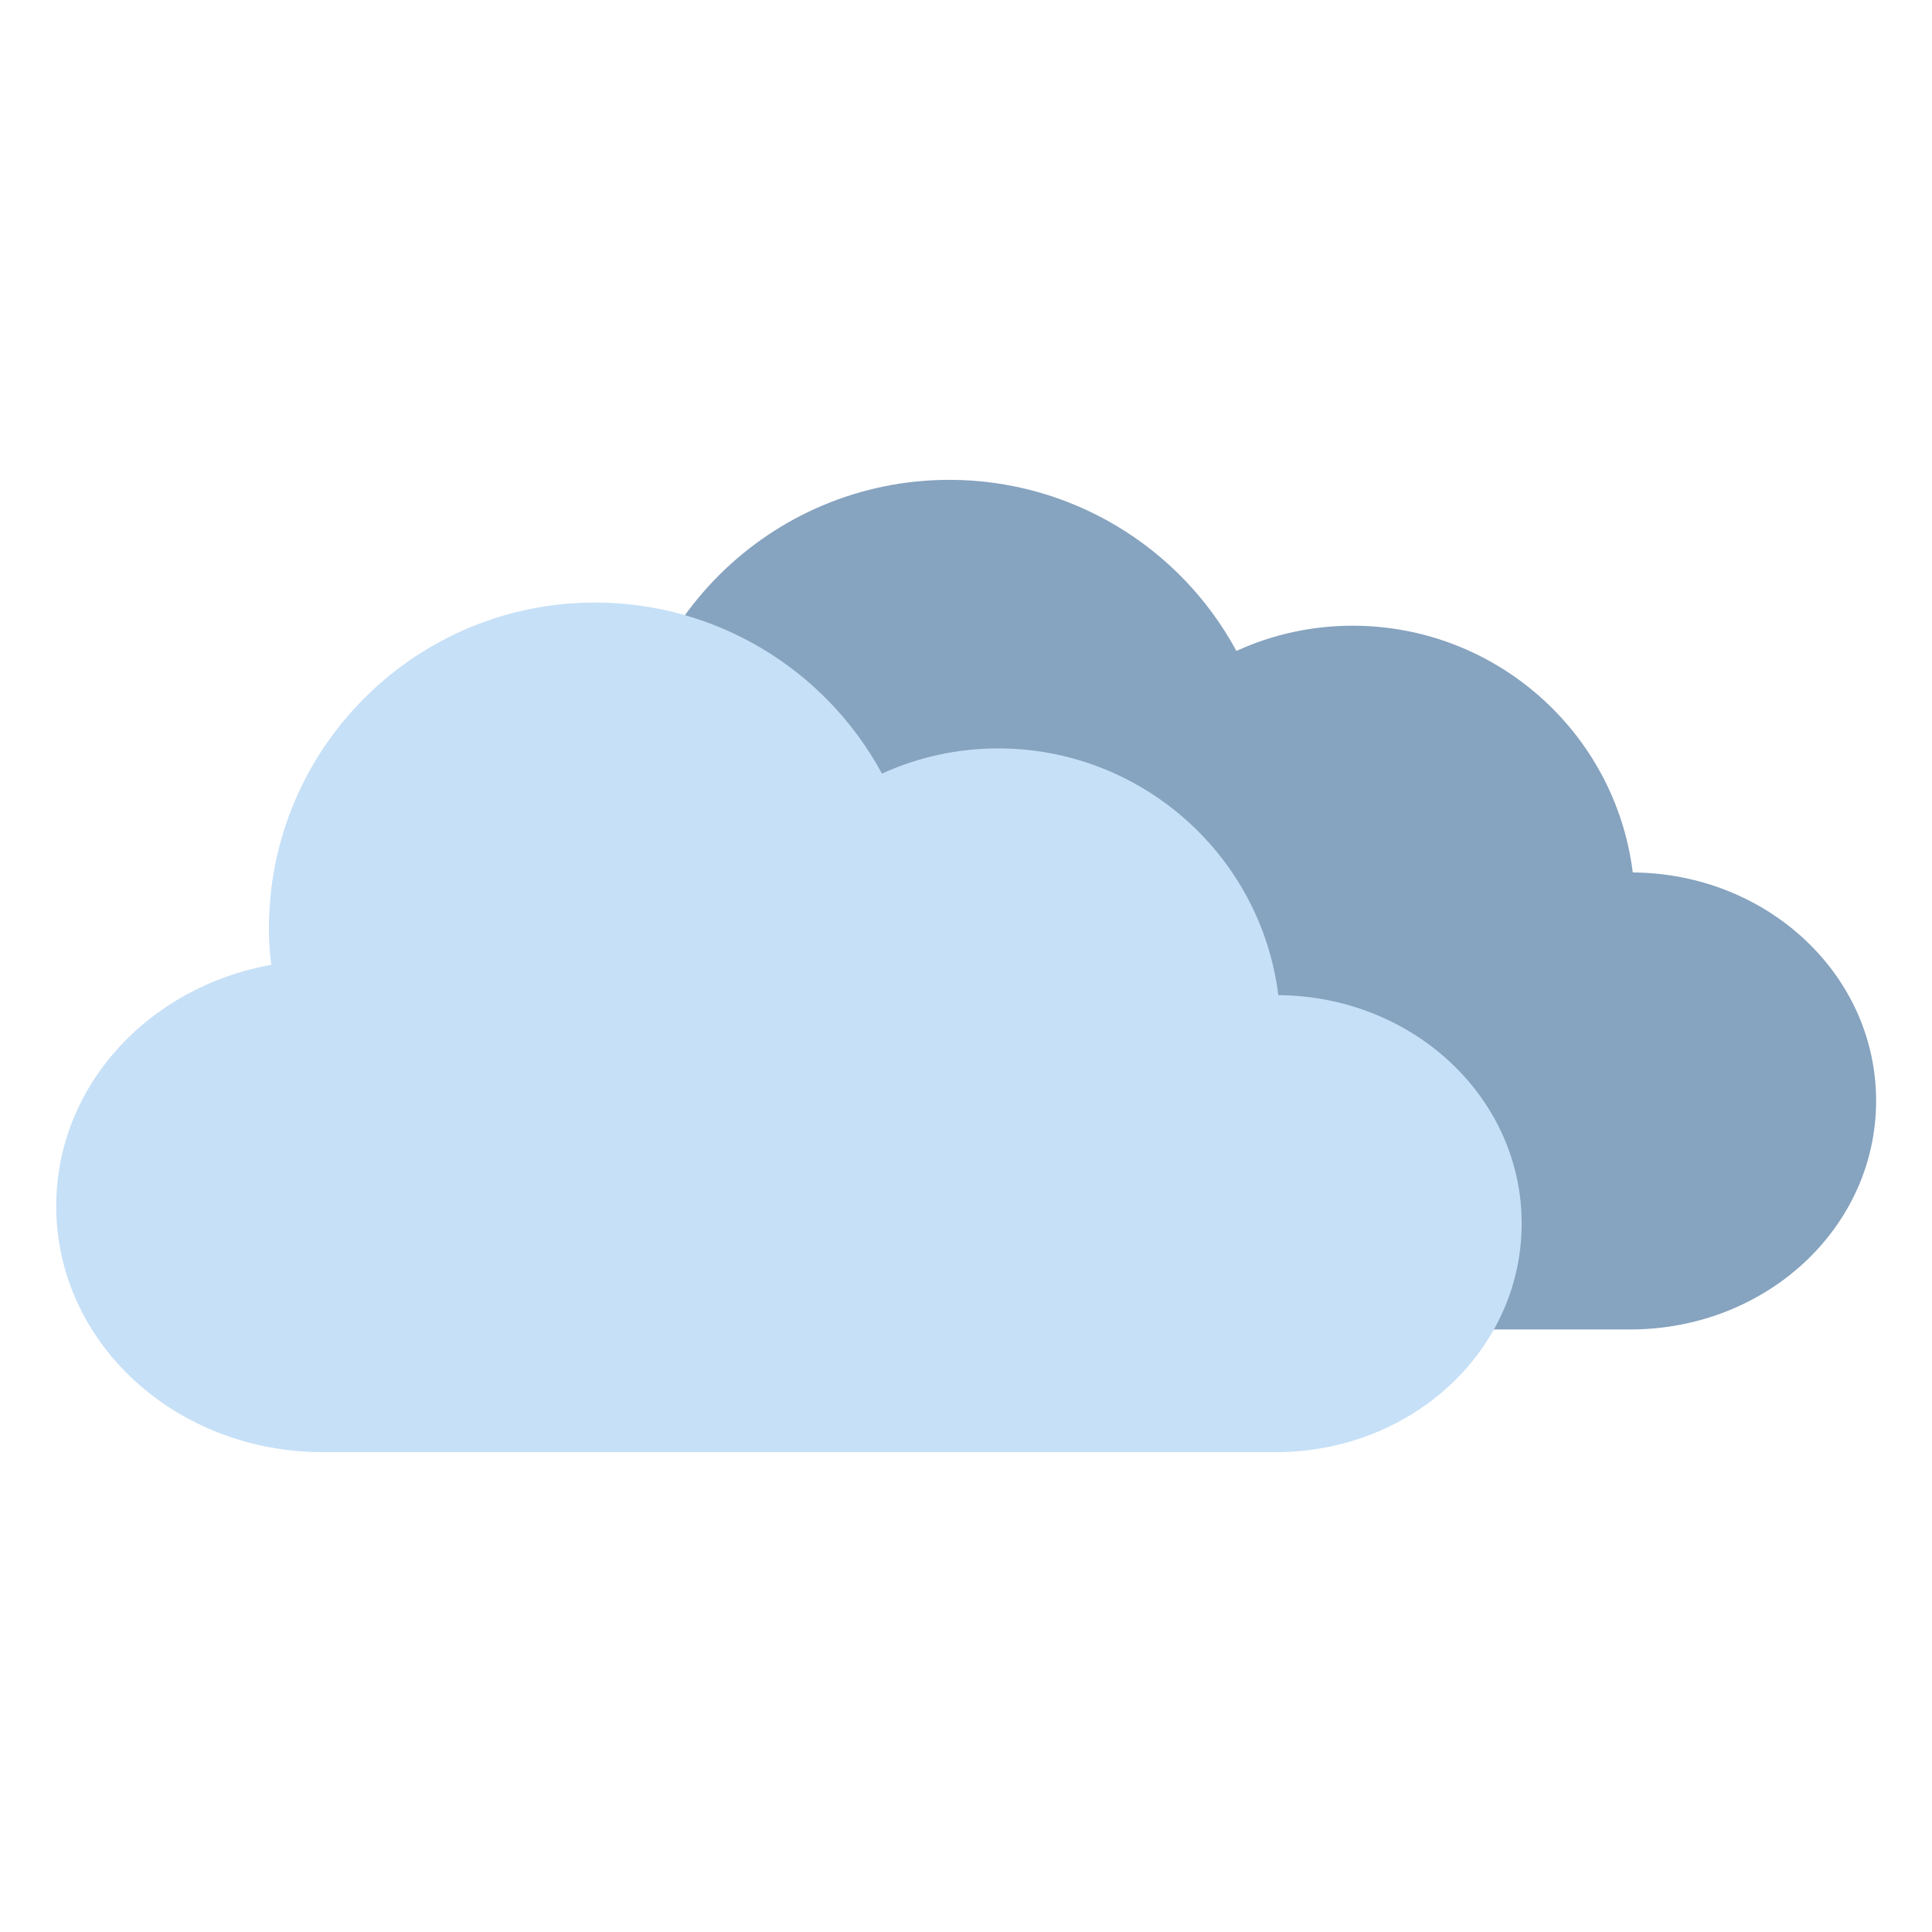
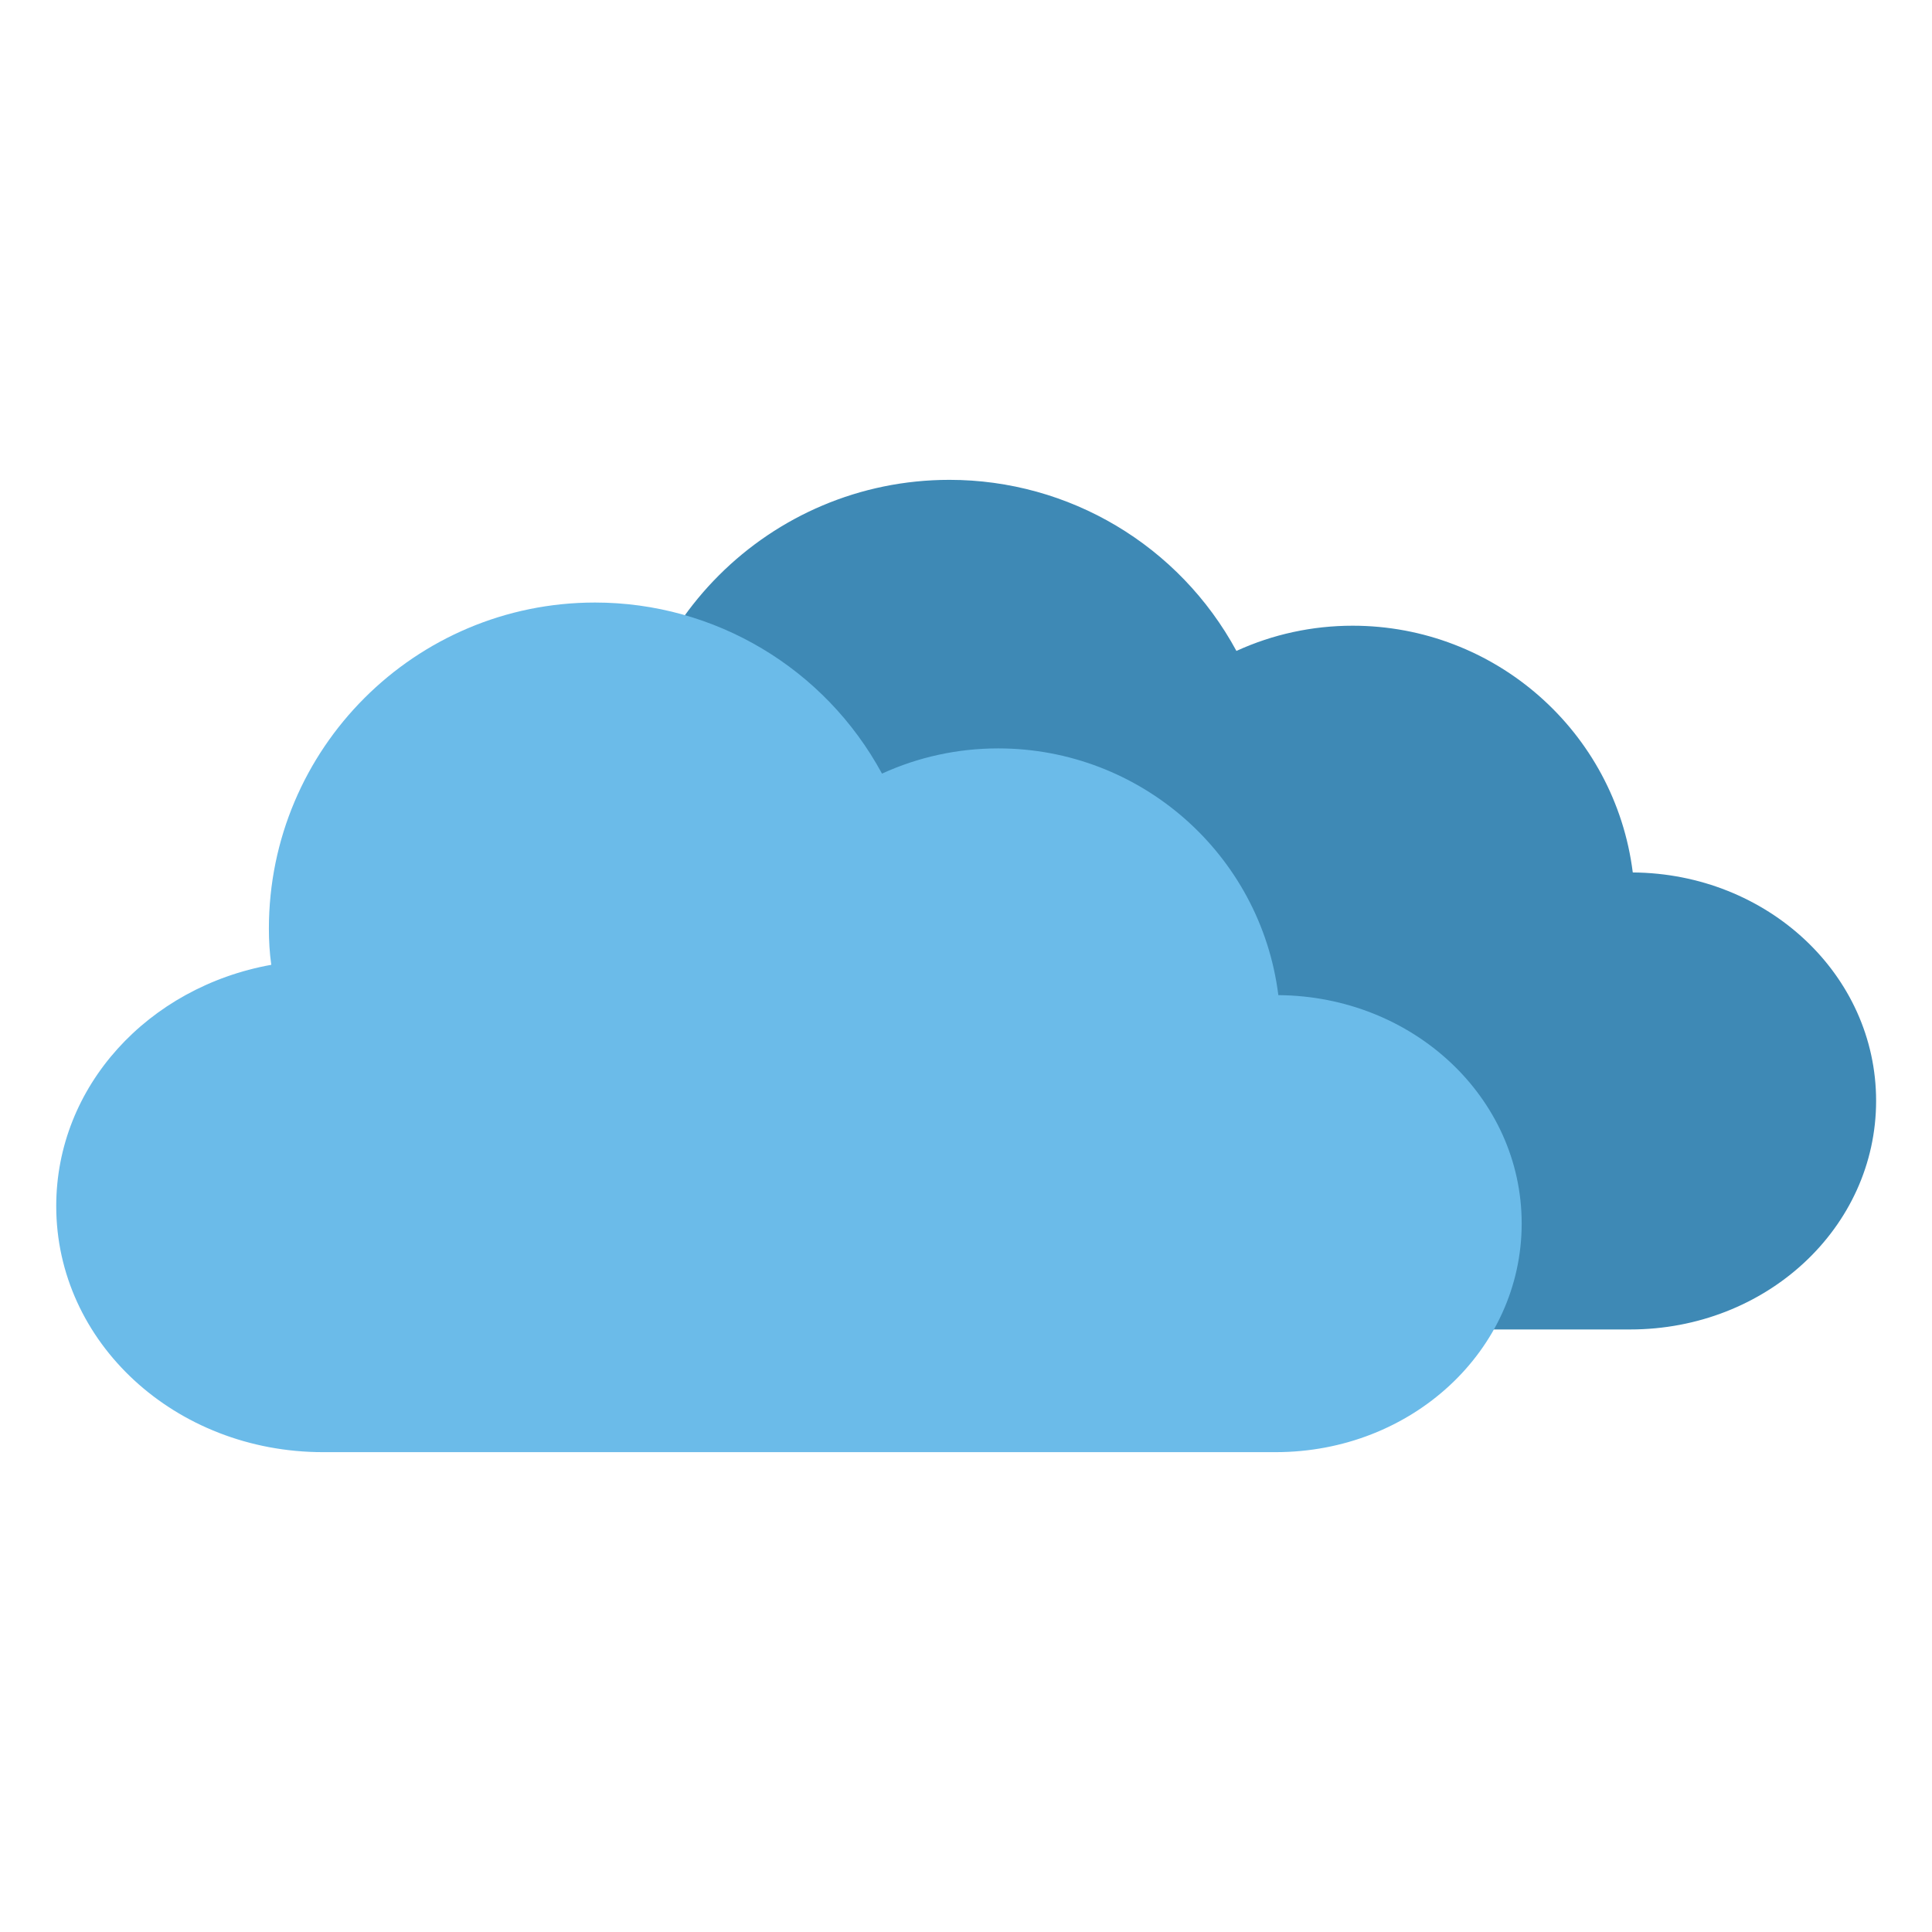
<svg xmlns="http://www.w3.org/2000/svg" version="1.1" id="svg5" x="0px" y="0px" viewBox="0 0 566.9 566.9" style="enable-background:new 0 0 566.9 566.9;" xml:space="preserve">
  <style type="text/css">
- 	.st0{fill:#86A3BF;}
- 	.st1{fill:#C6E0F7;}
+ 	.st0{fill:#3E89B5;}
+ 	.st1{fill:#6BBBE9;}
</style>
  <g>
    <path id="path13776" class="st0" d="M278.6,140.8c-52.8,0-95.7,42.8-95.7,95.7c0,3.5,0.2,7.1,0.7,10.6   c-36.1,6.5-63.1,35.6-63.1,70.8c0,40,34.9,72.2,78.3,72.2h111h6.1h162.4c40,0,72.2-29.9,72.2-67.1c0-36.9-31.8-66.7-71.4-67   c-5.2-41.4-40.5-72.4-82.2-72.4c-11.8,0-23.4,2.5-34.1,7.4C346,160,313.7,140.8,278.6,140.8L278.6,140.8z" />
    <path id="path13694" class="st1" d="M174.6,176.8c-52.8,0-95.7,42.8-95.7,95.7c0,3.5,0.2,7.1,0.7,10.6   c-36.1,6.5-63.1,35.6-63.1,70.8c0,40,34.9,72.2,78.3,72.2h111h6.1h162.4c40,0,72.2-29.9,72.2-67.1c0-36.9-31.8-66.7-71.4-67   c-5.2-41.4-40.5-72.4-82.2-72.4c-11.8,0-23.4,2.5-34.1,7.4C242,196,209.7,176.8,174.6,176.8L174.6,176.8z" />
  </g>
</svg>
